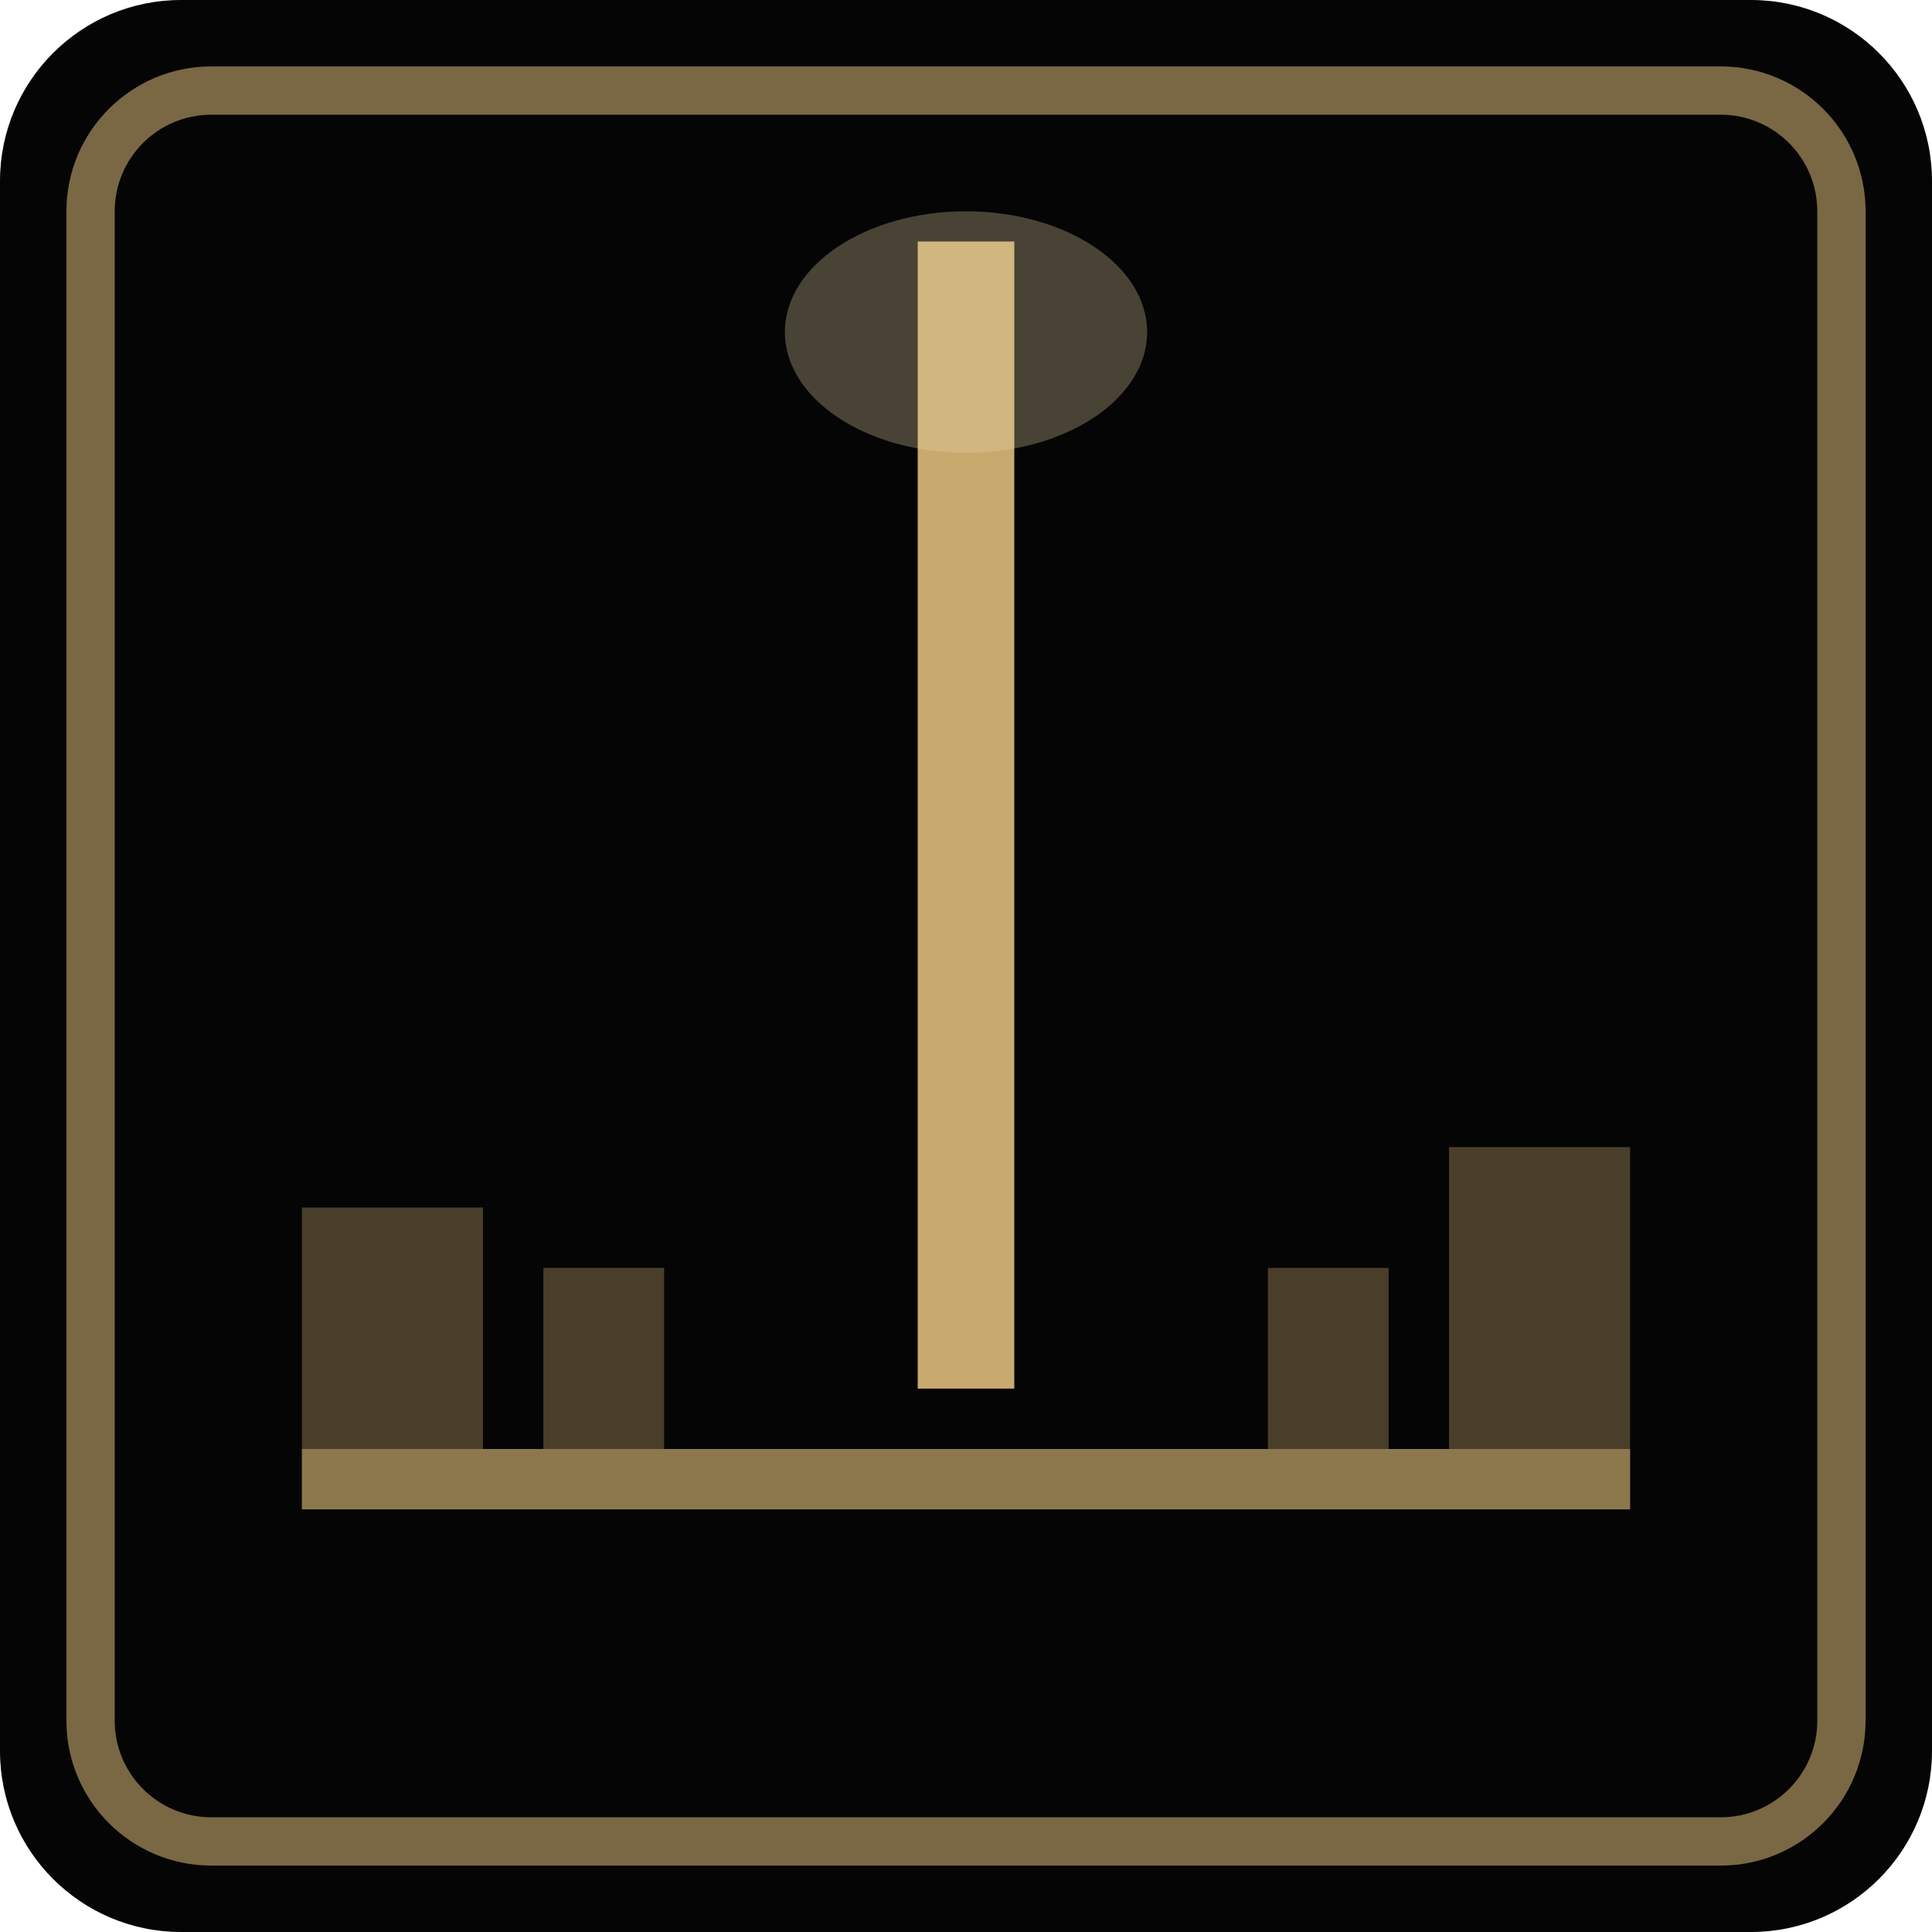
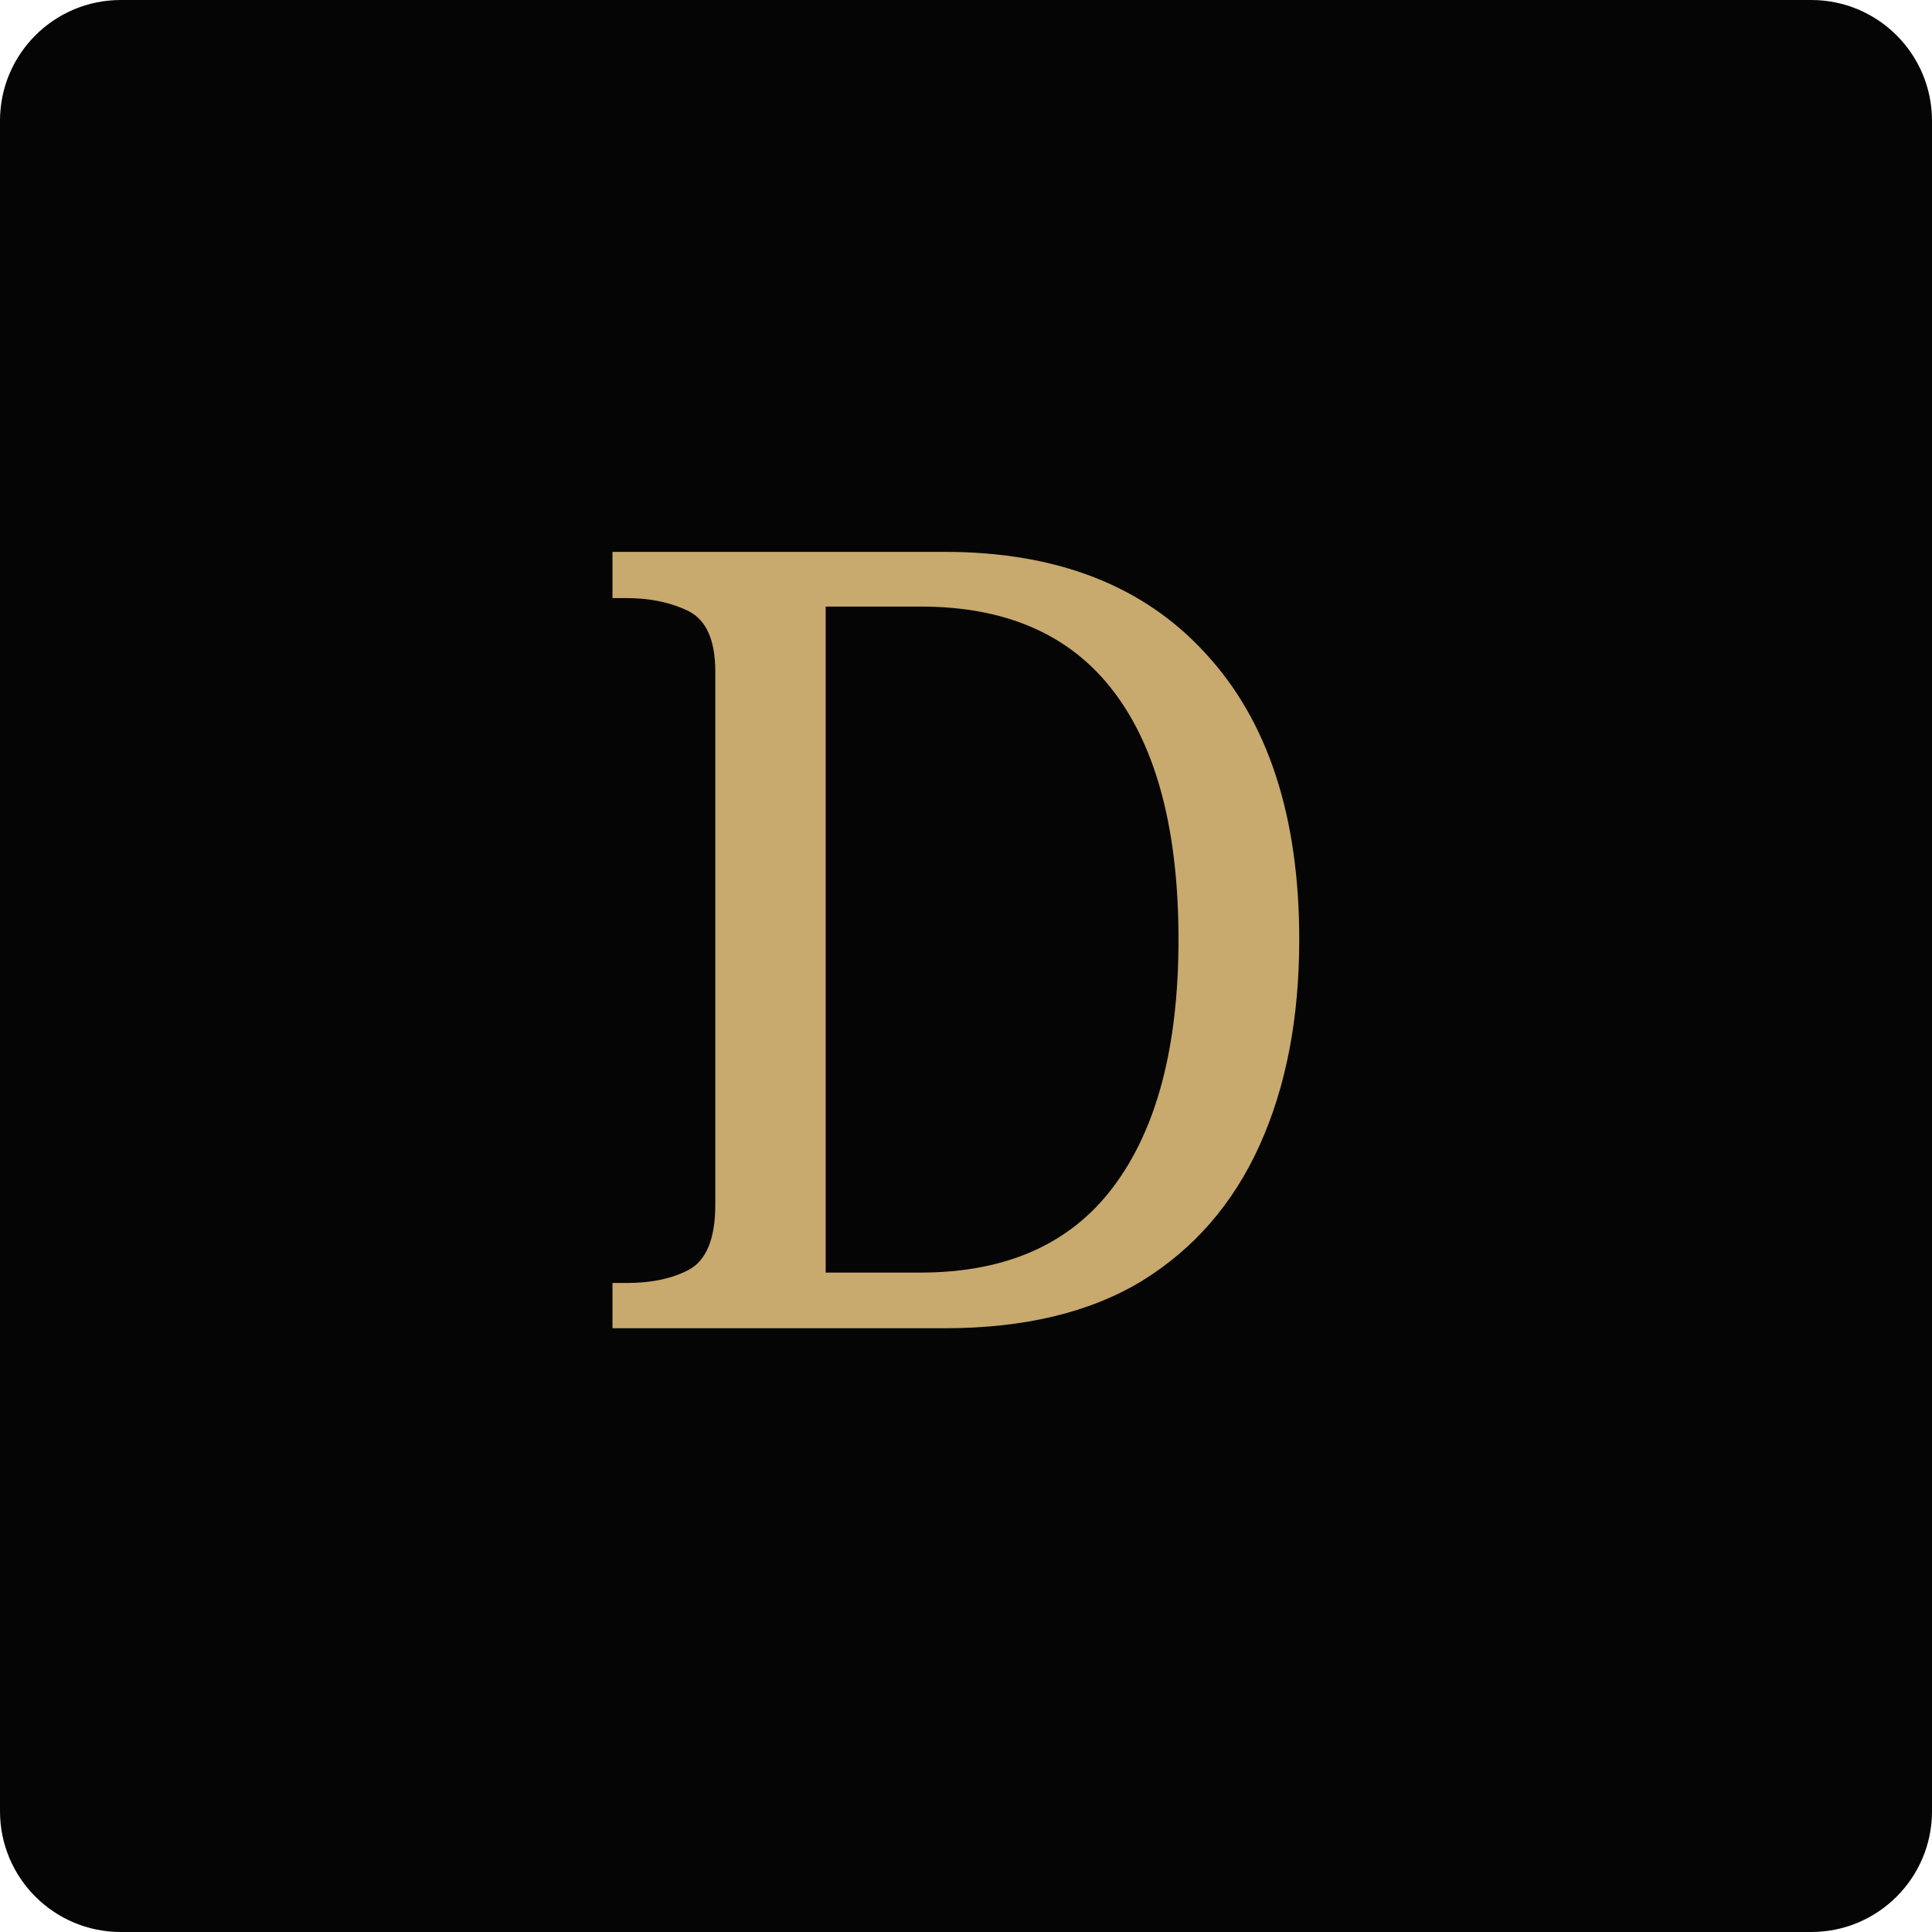
<svg xmlns="http://www.w3.org/2000/svg" width="32" height="32" viewBox="0 0 32 32">
-   <rect width="32" height="32" rx="3" fill="#050505" />
-   <rect x="1.5" y="1.5" width="29" height="29" rx="2" fill="none" stroke="#C8A96E" stroke-width="0.8" opacity="0.6" />
-   <rect x="15.2" y="4" width="1.6" height="19" fill="#C8A96E" />
-   <ellipse cx="16" cy="5.5" rx="3" ry="2" fill="#E8D5A8" opacity="0.3" />
-   <rect x="5" y="24" width="22" height="1" fill="#C8A96E" opacity="0.7" />
-   <rect x="5" y="20" width="3" height="4" fill="#C8A96E" opacity="0.35" />
-   <rect x="9" y="21" width="2" height="3" fill="#C8A96E" opacity="0.35" />
-   <rect x="21" y="21" width="2" height="3" fill="#C8A96E" opacity="0.35" />
-   <rect x="24" y="19" width="3" height="5" fill="#C8A96E" opacity="0.35" />
+   <rect width="32" height="32" rx="2" fill="#050505" />
+   <text x="16" y="22" text-anchor="middle" font-family="Georgia, serif" font-size="18" font-weight="400" fill="#C8A96E">D</text>
</svg>
